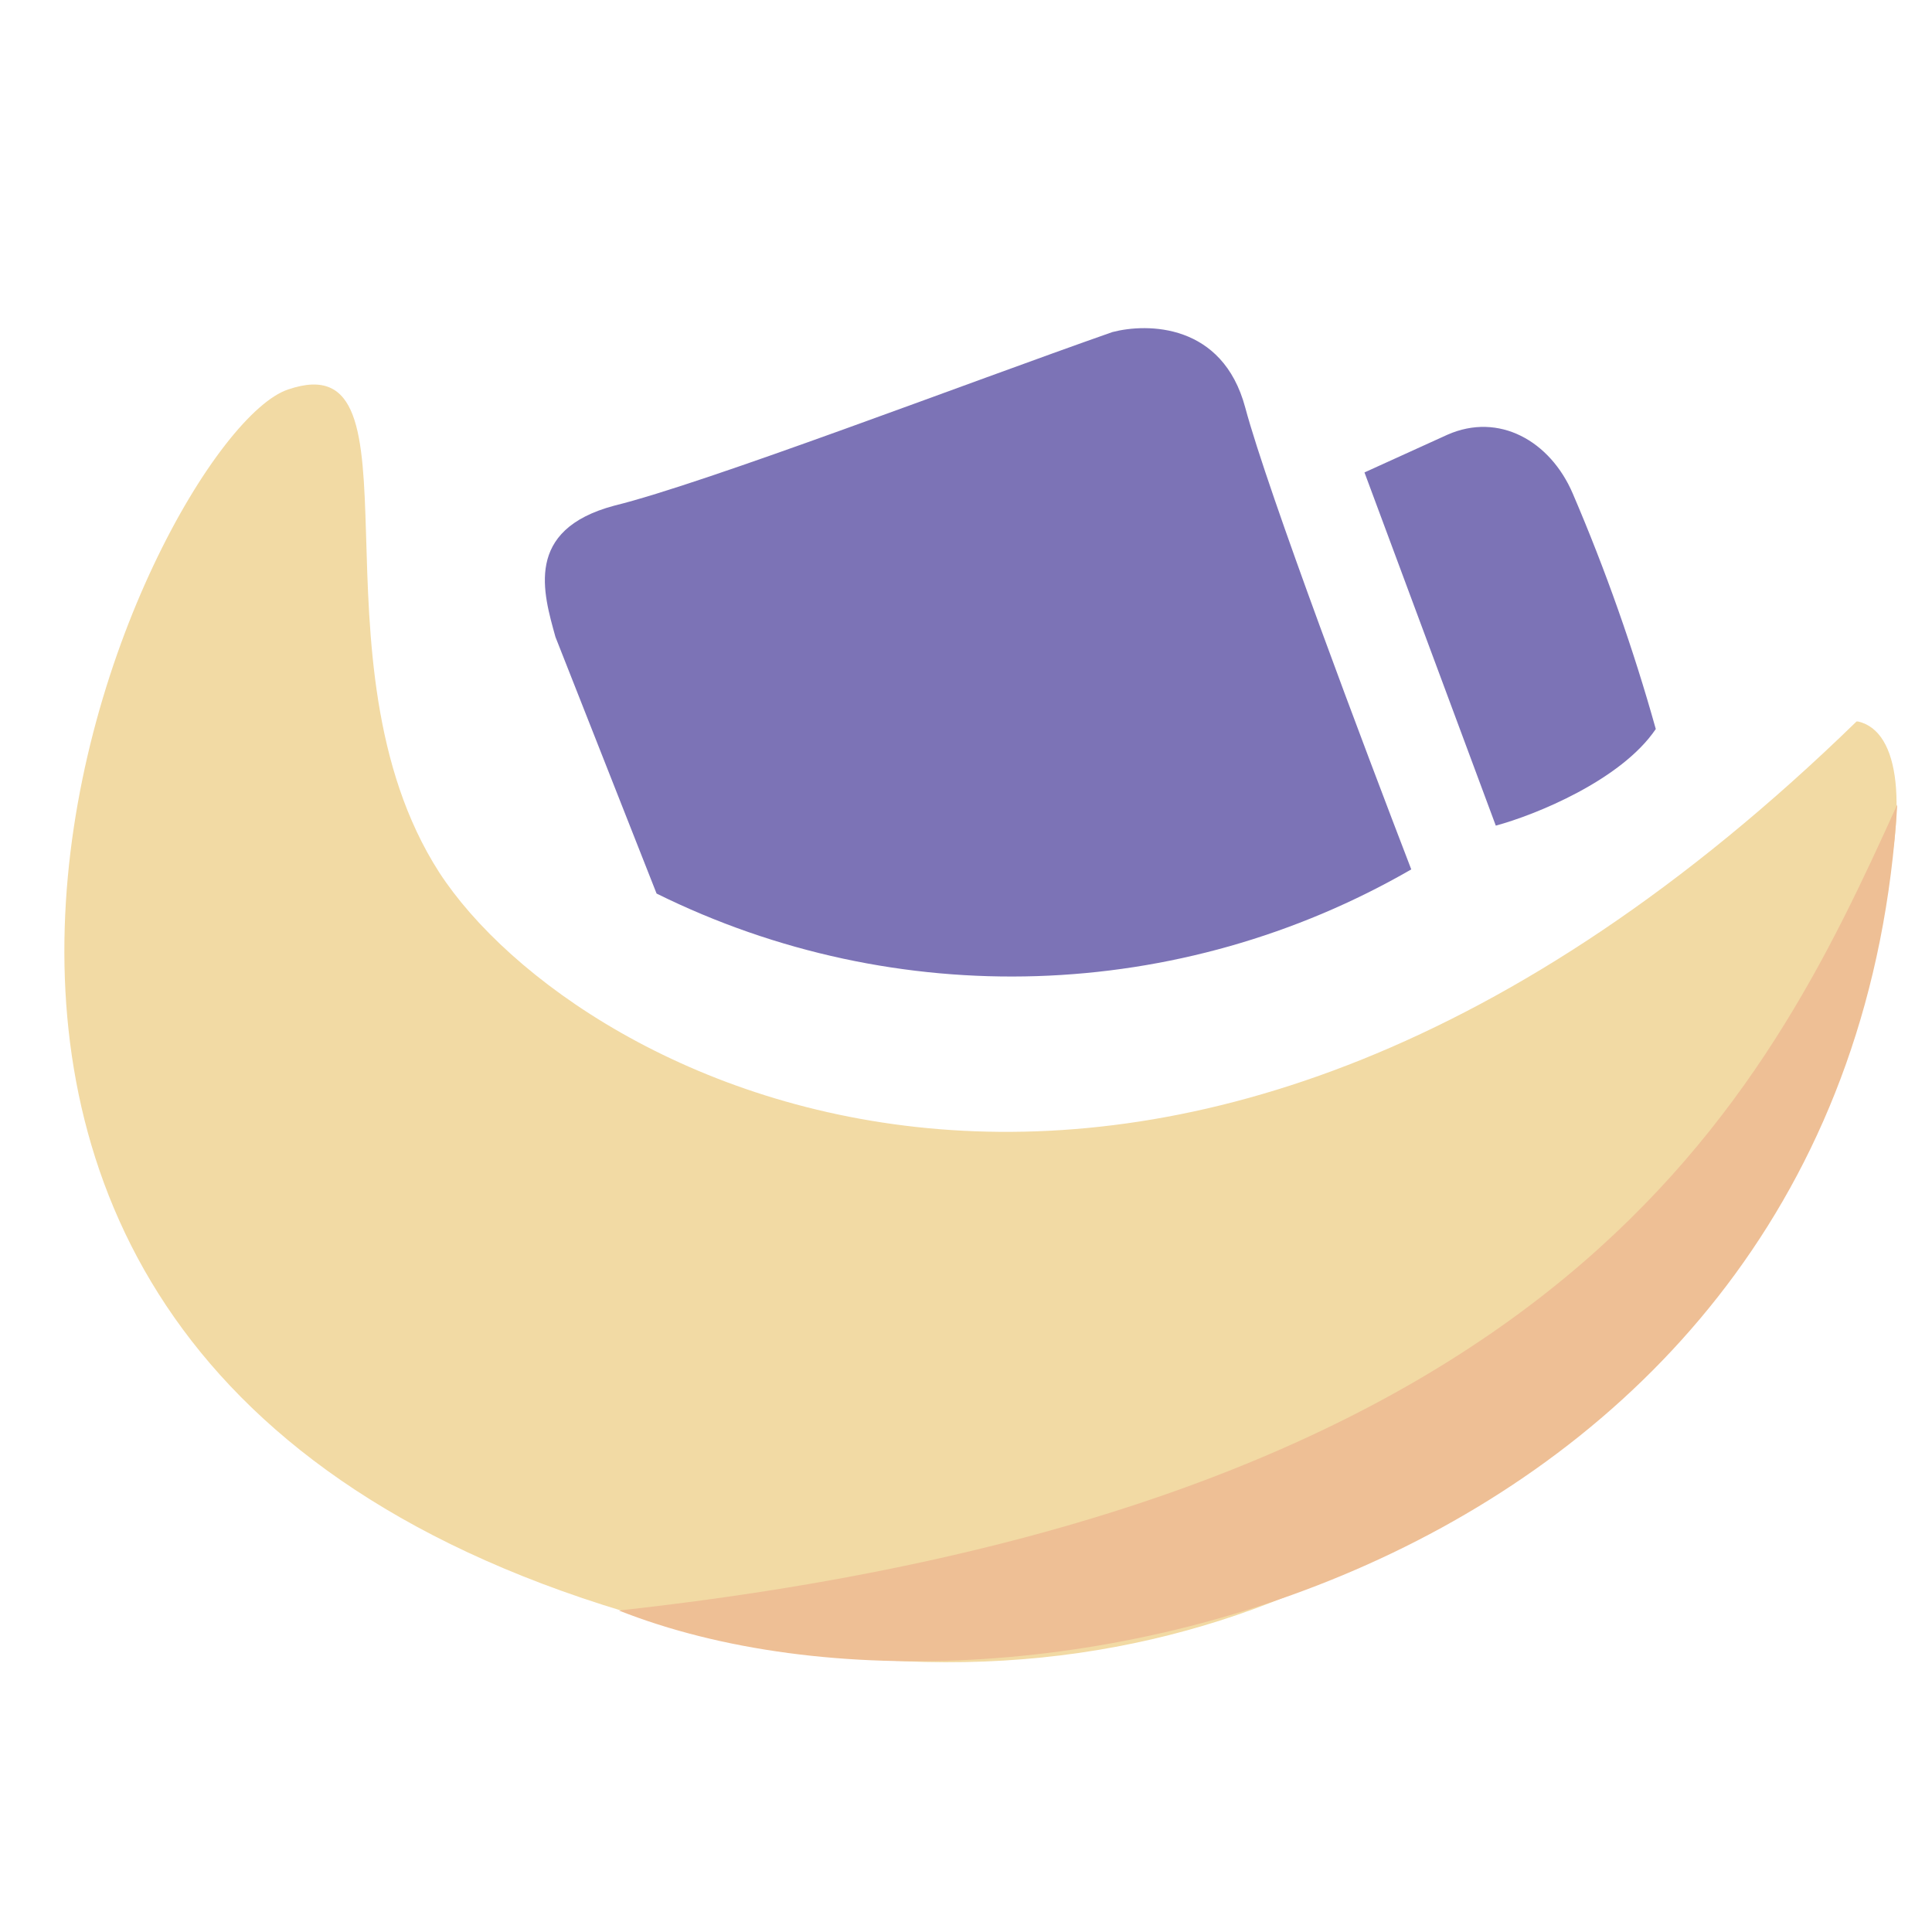
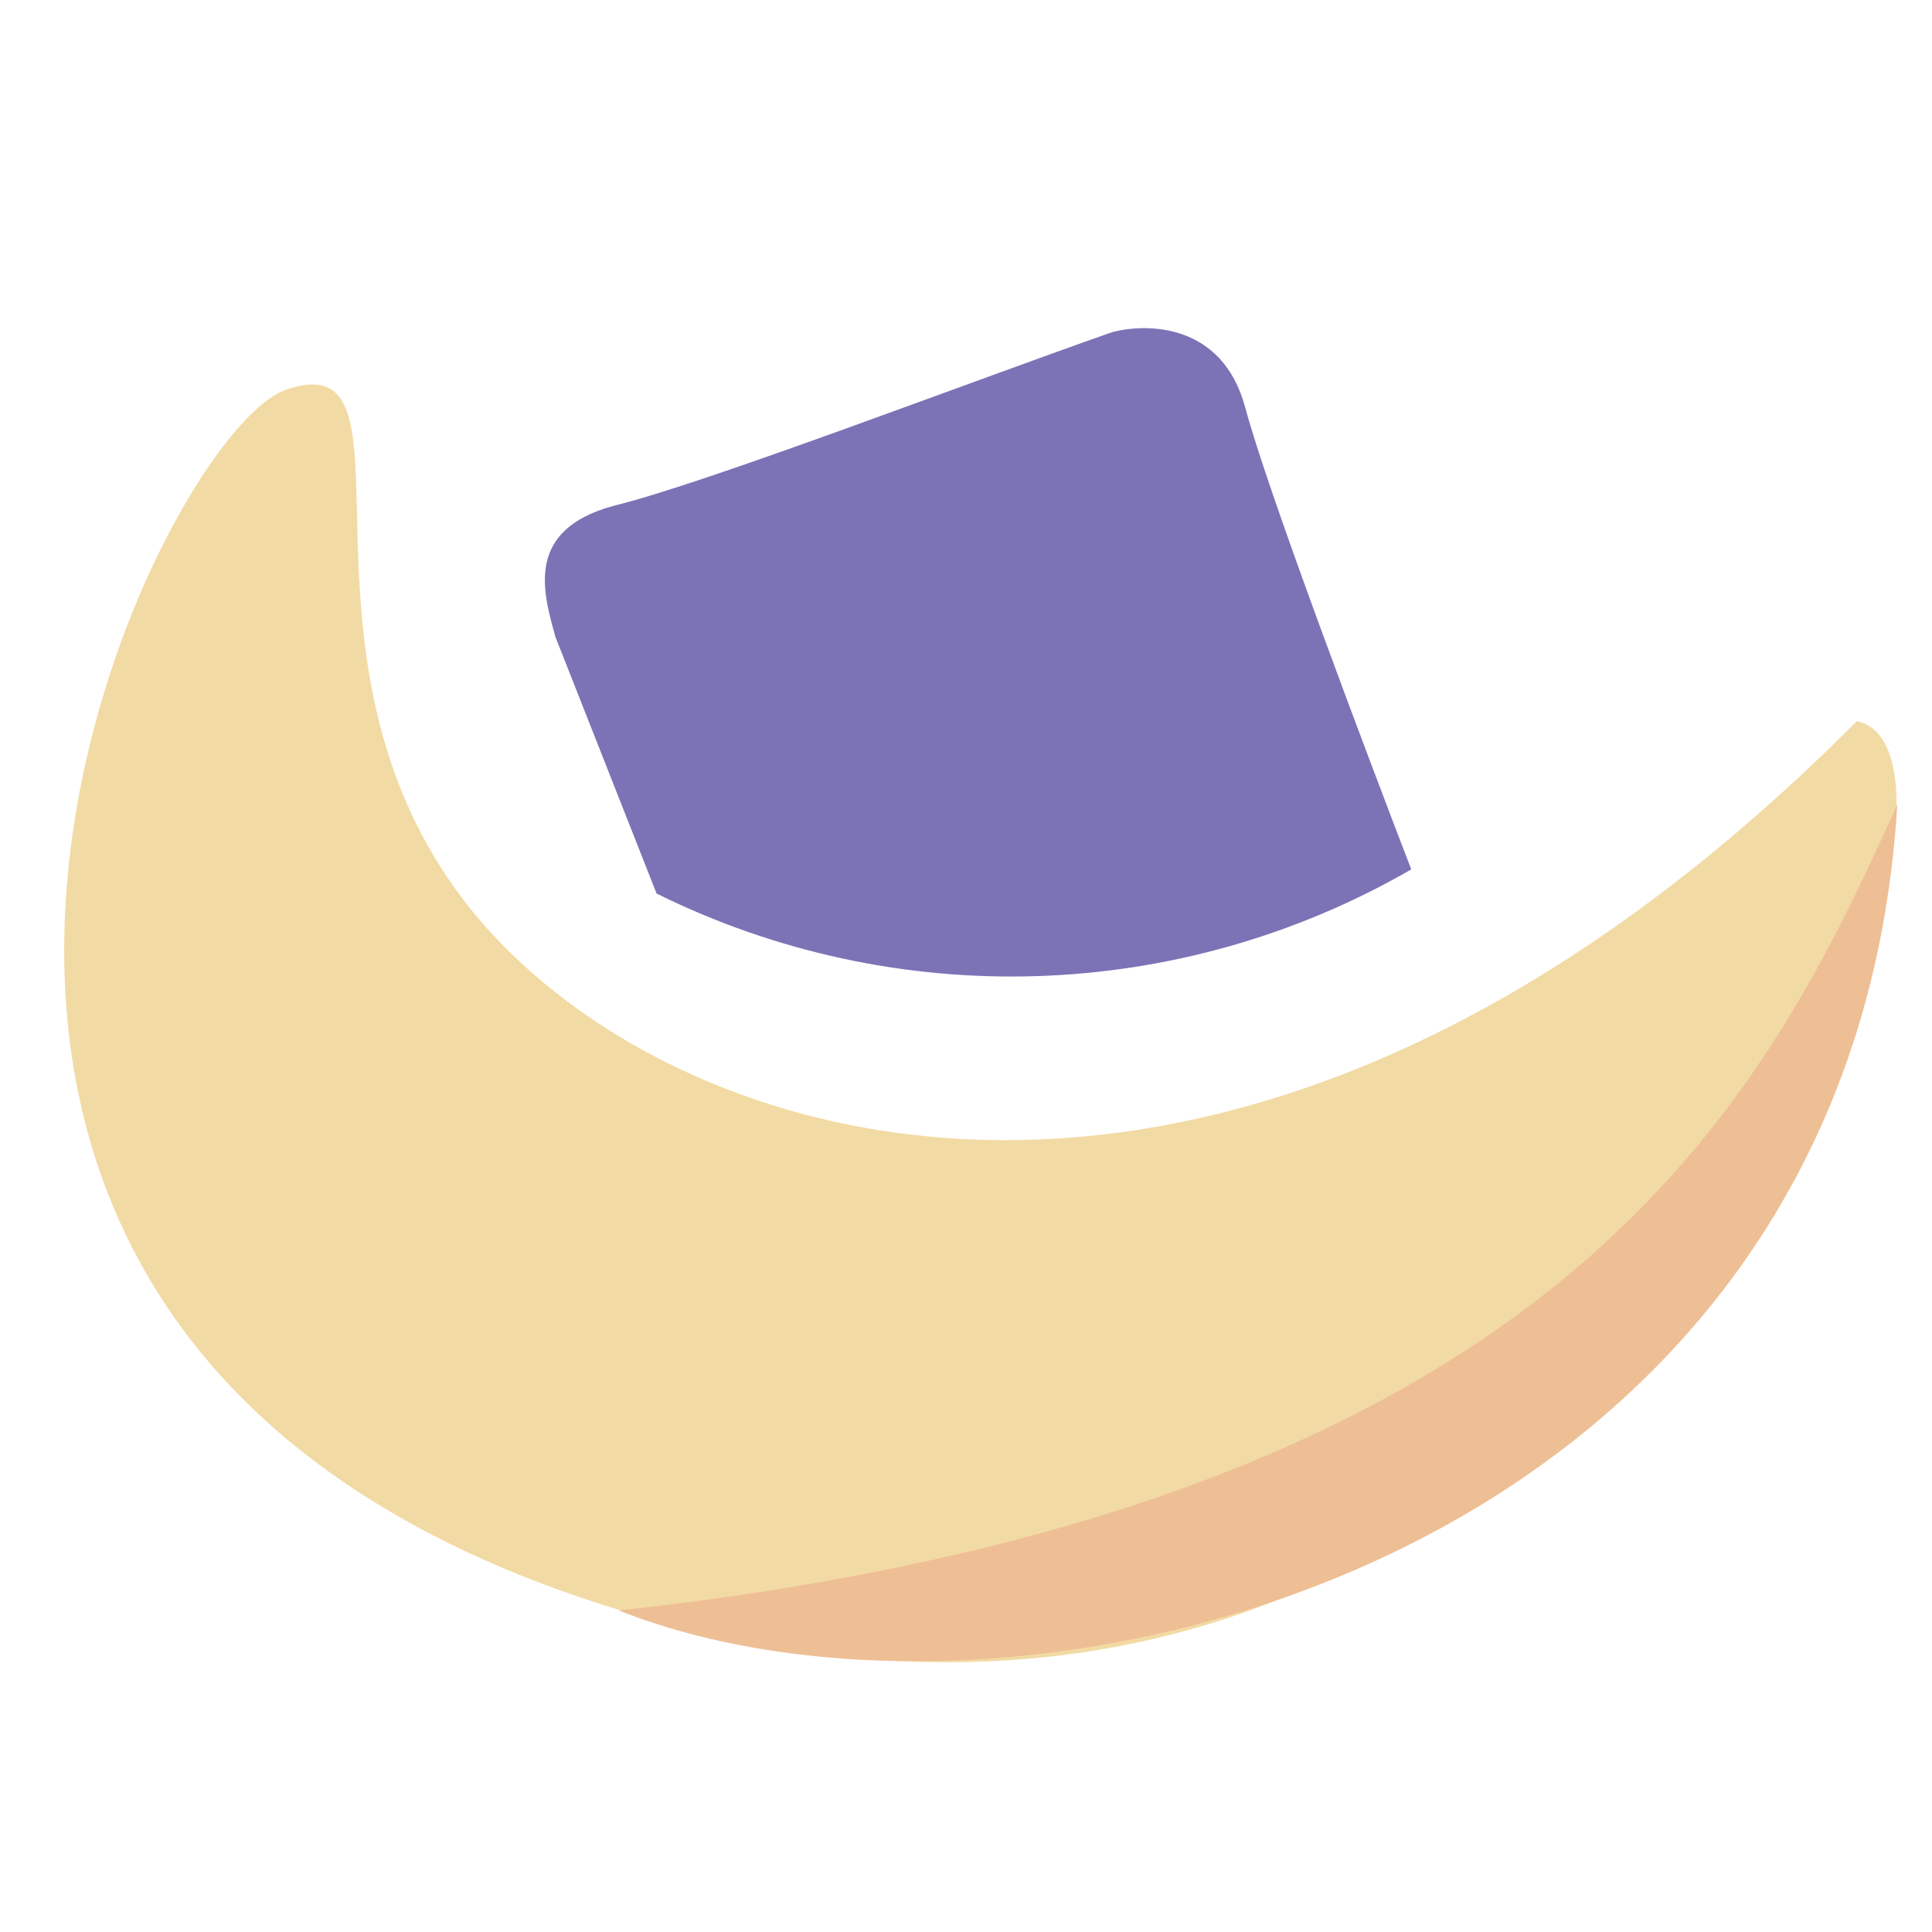
<svg xmlns="http://www.w3.org/2000/svg" width="128" height="128" fill="none" viewBox="0 0 128 128">
-   <path fill="#f2daa4" d="M123 47.8c-45.9 44.7-84.8 24-93.9 10-9-14-.6-35.2-10-32-9.2 3-38.7 64.8 25.2 81.8s90.1-57.2 78.8-59.8" />
+   <path fill="#f2daa4" d="M123 47.8C82 89 44 76.5 31 60s-2.5-37.4-12-34.2c-9.1 3-38.6 64.8 25.3 81.8s90.1-57.2 78.8-59.8" />
  <path fill="#eebf95" d="M125.7 53.3c-8.8 19.4-21.8 46.5-84.7 53.4 26.8 10.6 81.7-3 84.7-53.4" />
-   <path fill="#7c73b6" d="m36.8 42.2 6.7 17a53 53 0 0 0 50-1.6c-3-7.8-9.5-25-11-30.6s-6.5-5.6-8.8-5c-9.7 3.4-26.9 10-33 11.5-6 1.6-4.7 5.8-3.9 8.7m62.3 12.5-8.7-23.4 5.5-2.5c3.4-1.5 6.8.4 8.3 3.9a125 125 0 0 1 5.5 15.6c-2.3 3.4-8 5.7-10.6 6.4" />
+   <path fill="#7c73b6" d="m36.8 42.2 6.7 17a53 53 0 0 0 50-1.6c-3-7.8-9.5-25-11-30.6s-6.5-5.6-8.8-5c-9.7 3.4-26.9 10-33 11.5-6 1.6-4.7 5.8-3.9 8.7" />
</svg>
